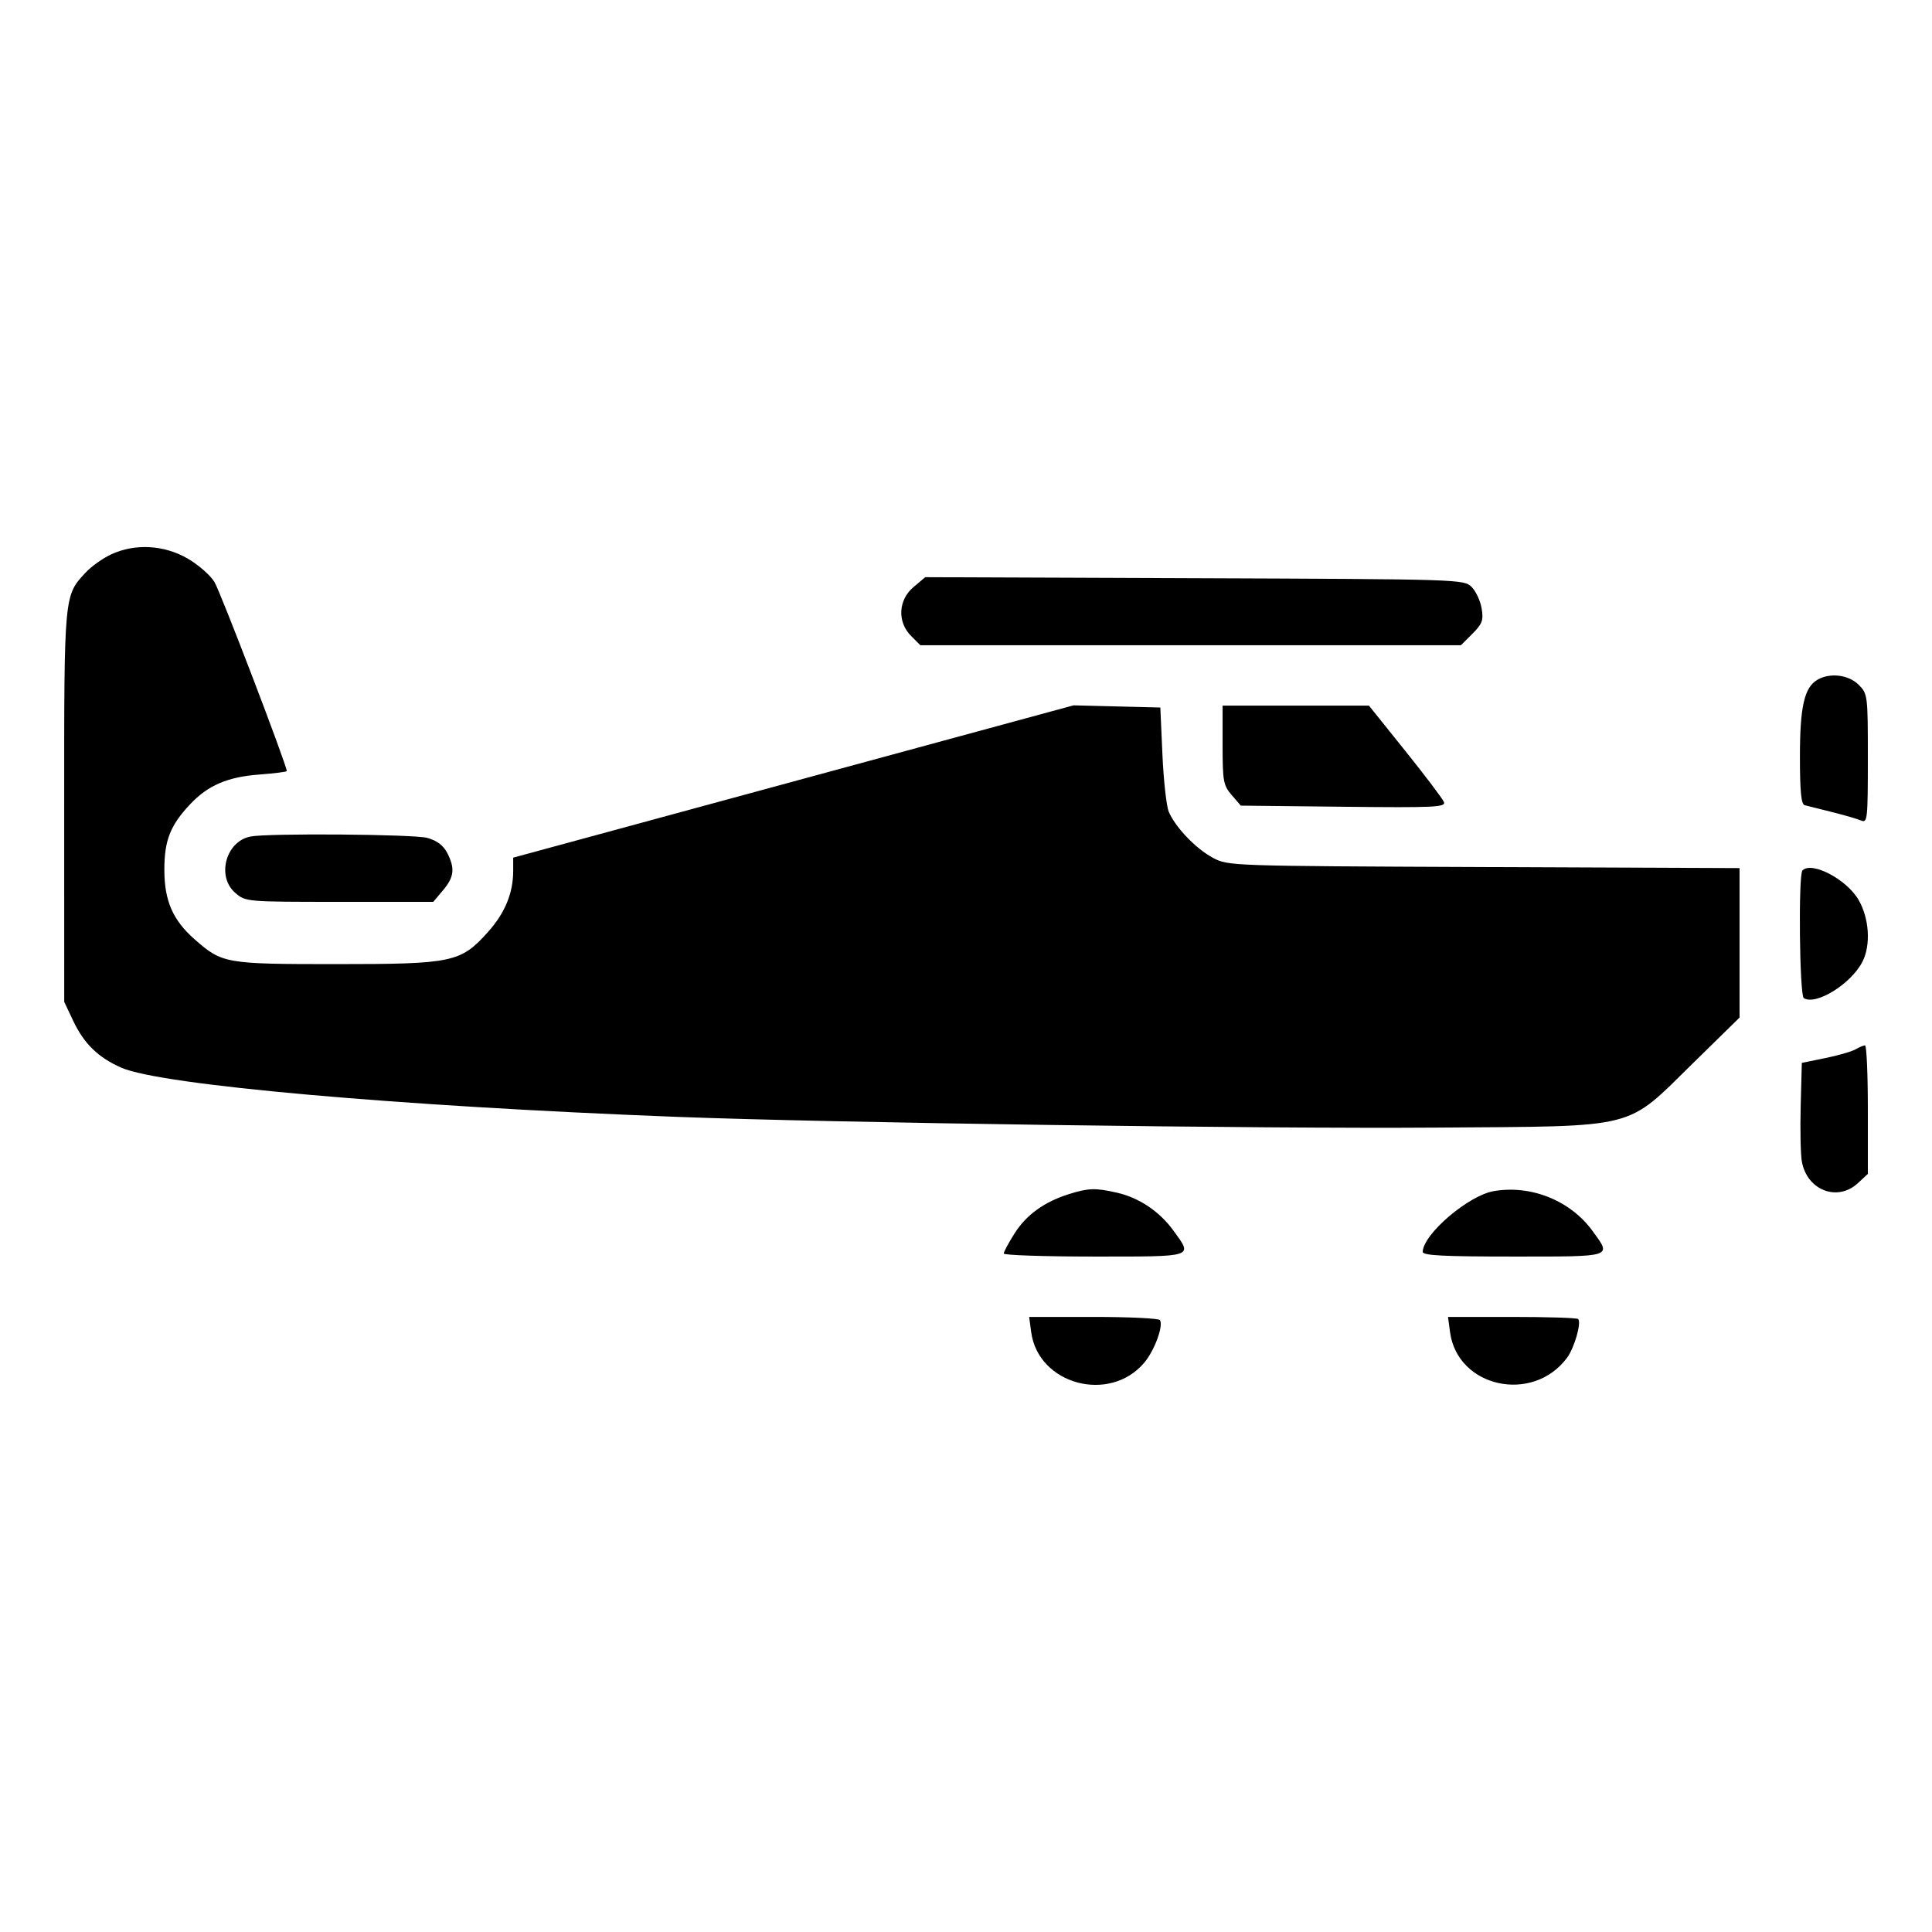
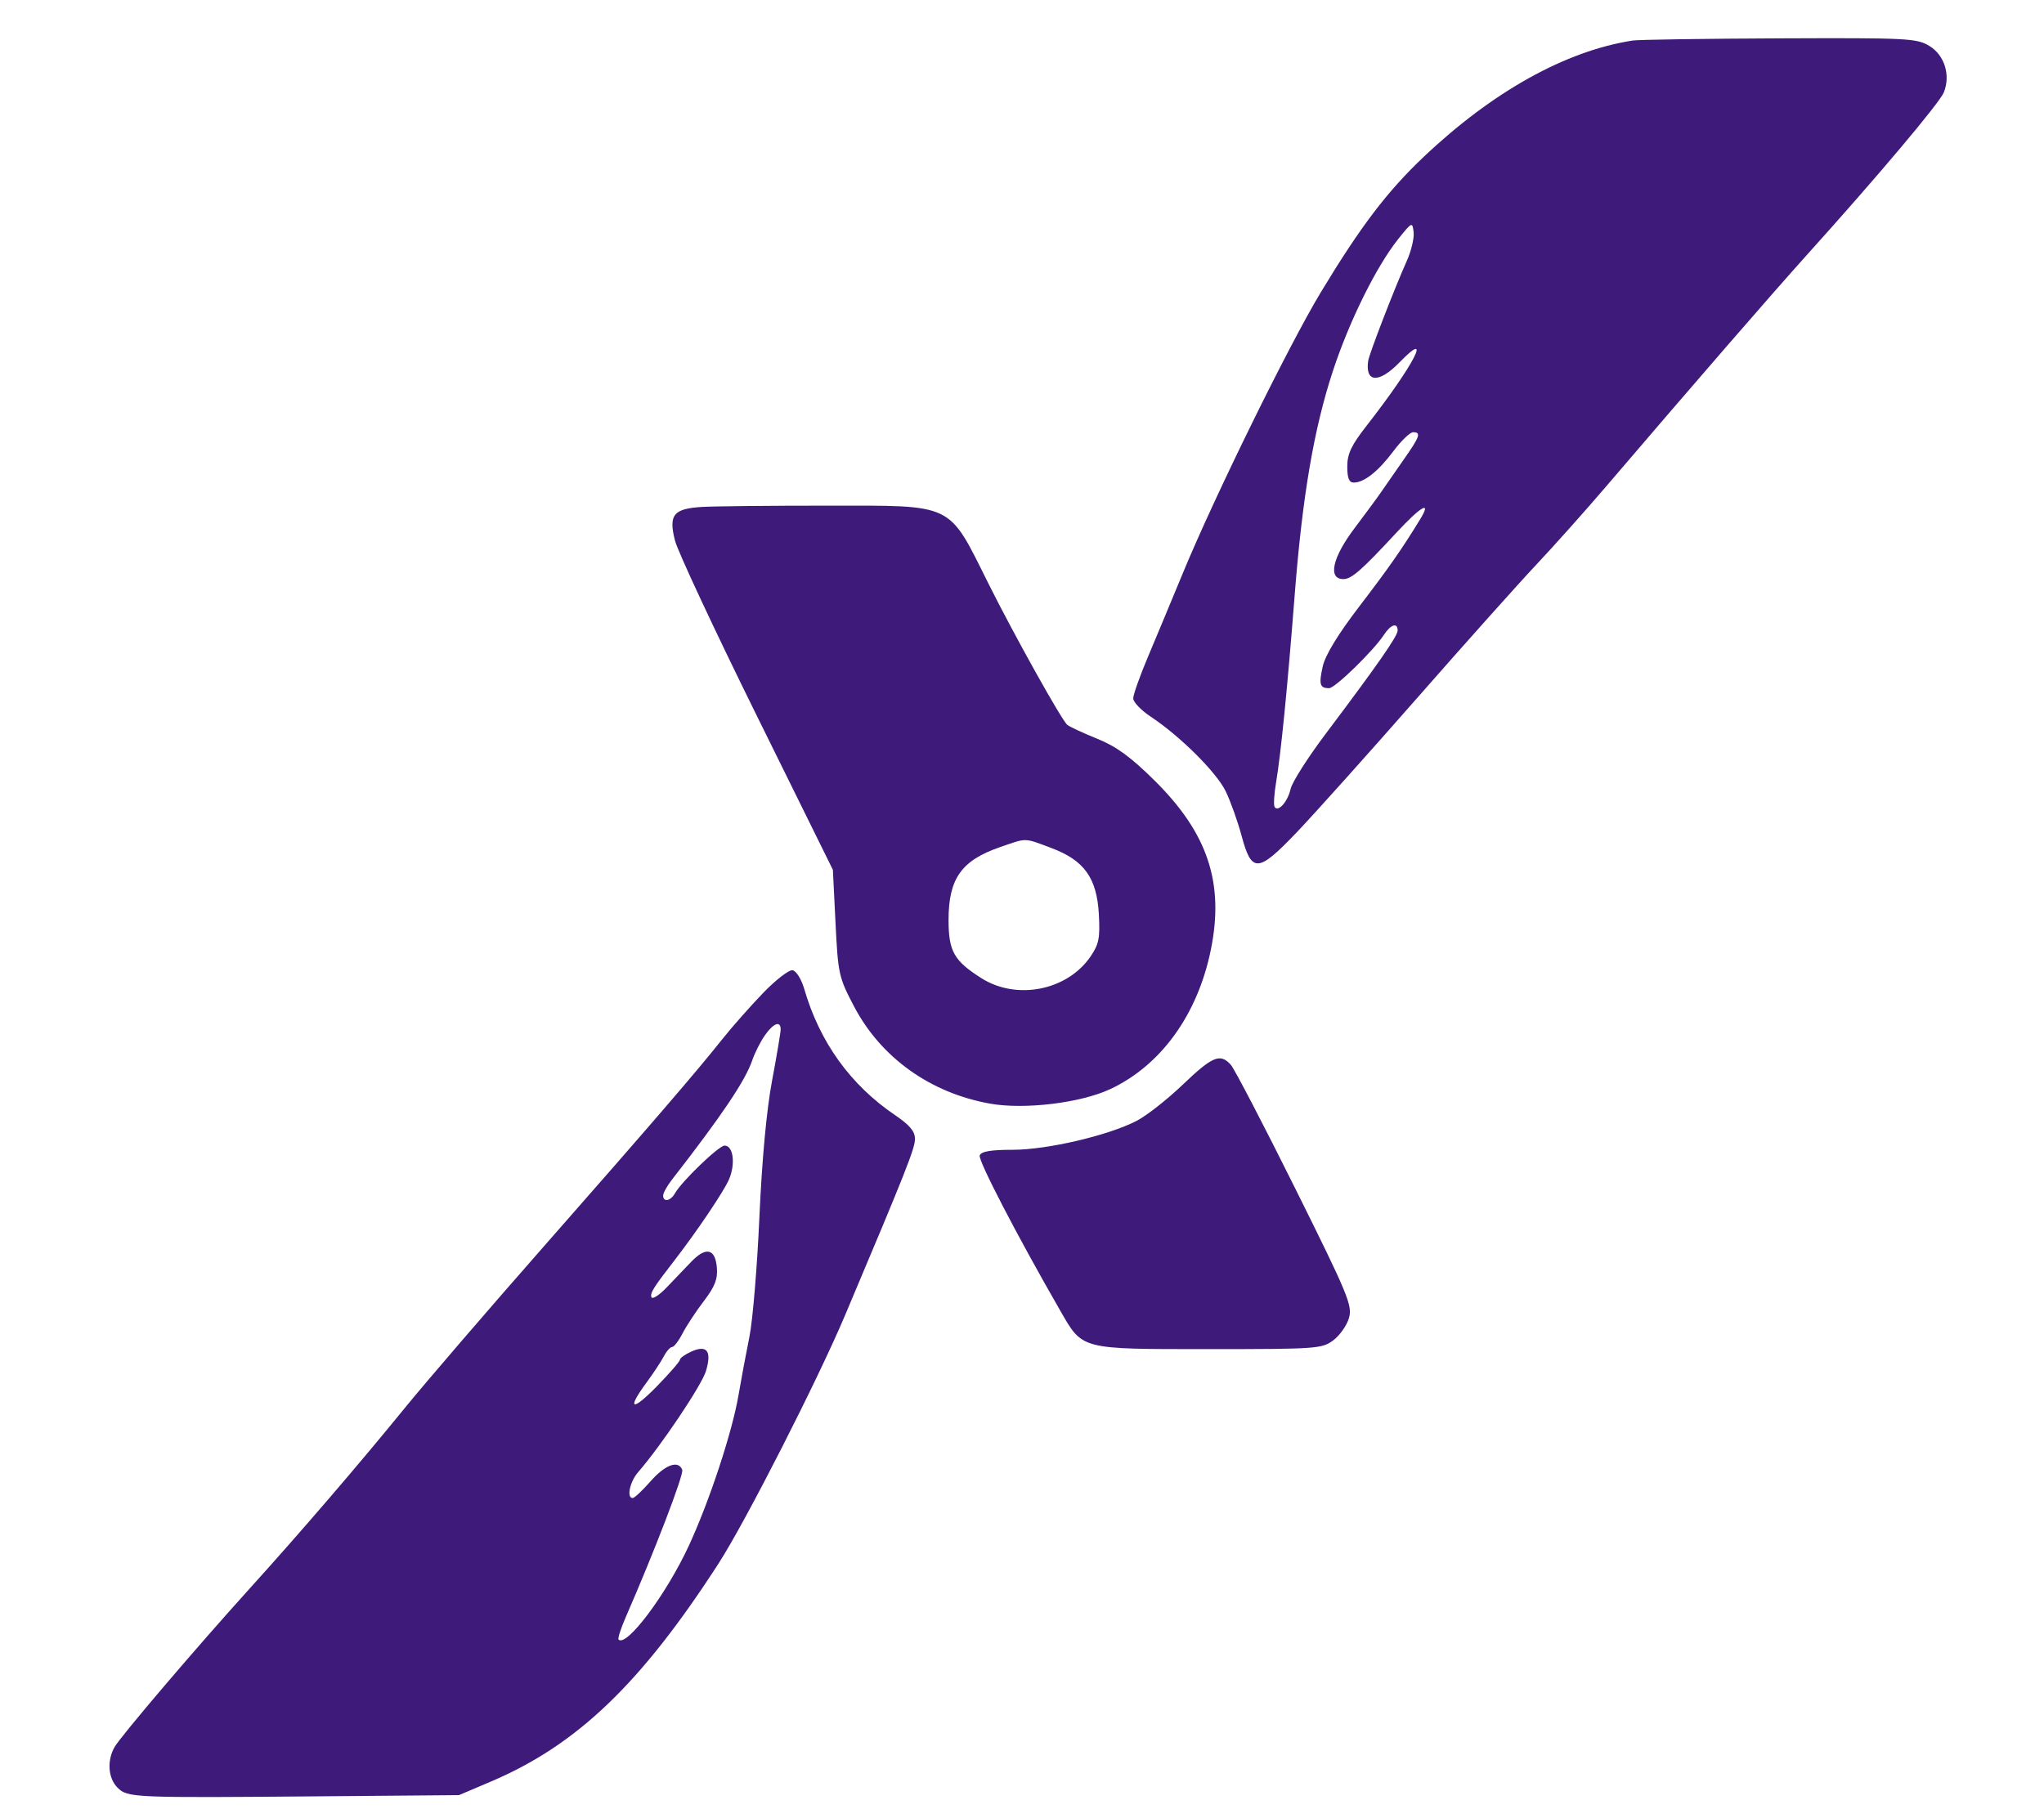
- <svg xmlns="http://www.w3.org/2000/svg" width="512" height="512" viewBox="0 0 512 512" version="1.1">
-   <path d="M 29.500 146.896 C 27.300 147.914, 24.286 150.042, 22.803 151.624 C 16.939 157.877, 16.999 157.234, 17.010 213.718 L 17.020 265.500 19.383 270.500 C 22.256 276.577, 25.997 280.228, 32.126 282.938 C 42.582 287.562, 105.463 293.139, 179 295.966 C 220.556 297.564, 334.202 299.171, 381 298.823 C 434.805 298.423, 430.558 299.498, 448.750 281.670 L 461 269.665 461 249.859 L 461 230.054 393.250 229.777 C 325.701 229.501, 325.488 229.493, 321.405 227.309 C 316.908 224.903, 311.497 219.257, 309.740 215.139 C 309.121 213.688, 308.364 206.875, 308.057 200 L 307.500 187.500 296 187.211 L 284.500 186.923 210.250 207.105 L 136 227.288 136 230.778 C 136 236.697, 133.811 241.994, 129.283 247.030 C 122.062 255.061, 119.976 255.500, 89 255.500 C 59.753 255.500, 58.883 255.348, 51.618 248.970 C 45.800 243.861, 43.560 238.730, 43.556 230.500 C 43.552 222.729, 45.119 218.739, 50.362 213.162 C 55.077 208.147, 60.277 205.900, 68.631 205.269 C 72.684 204.962, 76 204.546, 76 204.345 C 76 202.769, 58.403 156.774, 56.819 154.209 C 55.701 152.399, 52.472 149.591, 49.643 147.969 C 43.426 144.403, 35.766 143.995, 29.500 146.896 M 242.100 155.570 C 238.028 158.996, 237.738 164.829, 241.455 168.545 L 243.909 171 315.531 171 L 387.154 171 390.200 167.954 C 392.823 165.331, 393.164 164.400, 392.655 161.263 C 392.330 159.259, 391.137 156.693, 390.005 155.560 C 387.969 153.524, 387.122 153.497, 316.572 153.231 L 245.200 152.961 242.100 155.570 M 481.656 180.133 C 478.162 182.164, 477 187.246, 477 200.499 C 477 209.712, 477.333 213.149, 478.250 213.385 C 478.938 213.562, 482.200 214.380, 485.500 215.203 C 488.800 216.026, 492.288 217.040, 493.250 217.456 C 494.878 218.161, 495 217.019, 495 201.062 C 495 184.184, 494.961 183.870, 492.545 181.455 C 489.901 178.810, 484.962 178.211, 481.656 180.133 M 324 197.444 C 324 207.041, 324.196 208.116, 326.412 210.694 L 328.824 213.500 356.037 213.797 C 380.145 214.059, 383.183 213.918, 382.662 212.561 C 382.339 211.719, 377.734 205.623, 372.430 199.015 L 362.786 187 343.393 187 L 324 187 324 197.444 M 66.374 221.689 C 59.827 222.974, 57.319 232.297, 62.356 236.630 C 65.095 238.986, 65.259 239, 89.967 239 L 114.822 239 117.411 235.923 C 120.375 232.401, 120.626 230.111, 118.498 225.997 C 117.484 224.035, 115.781 222.756, 113.248 222.052 C 109.716 221.071, 71.051 220.772, 66.374 221.689 M 477.667 230.667 C 476.550 231.784, 476.888 263.813, 478.024 264.515 C 481.256 266.512, 490.510 260.782, 493.551 254.901 C 495.836 250.482, 495.386 243.335, 492.514 238.434 C 489.326 232.994, 480.143 228.190, 477.667 230.667 M 491.713 278.101 C 490.730 278.673, 487.130 279.710, 483.713 280.406 L 477.500 281.672 477.201 293.086 C 477.036 299.364, 477.178 306.013, 477.517 307.862 C 478.909 315.463, 486.959 318.548, 492.354 313.548 L 495 311.095 495 294.048 C 495 284.671, 494.663 277.014, 494.250 277.030 C 493.837 277.047, 492.696 277.529, 491.713 278.101 M 283.324 316.439 C 276.771 318.488, 272.003 321.926, 268.879 326.852 C 267.295 329.349, 266 331.753, 266 332.196 C 266 332.638, 276.800 333, 290 333 C 316.815 333, 316.120 333.226, 311.008 326.169 C 307.302 321.053, 301.894 317.416, 296 316.074 C 290.297 314.775, 288.480 314.828, 283.324 316.439 M 395.863 315.659 C 389.151 316.809, 377.158 327.058, 377.033 331.750 C 377.008 332.716, 382.449 333, 401 333 C 427.767 333, 427.108 333.210, 422.089 326.281 C 416.218 318.177, 405.797 313.956, 395.863 315.659 M 273.278 353.037 C 275.140 366.916, 294.080 372.013, 303.258 361.105 C 305.961 357.893, 308.356 351.386, 307.403 349.844 C 307.117 349.380, 299.199 349, 289.809 349 L 272.737 349 273.278 353.037 M 384.278 353.037 C 386.242 367.679, 406.144 372.063, 415.255 359.861 C 417.226 357.221, 419.159 350.492, 418.217 349.550 C 417.914 349.248, 410.032 349, 400.702 349 L 383.737 349 384.278 353.037" stroke="none" fill="#000000" fill-rule="evenodd" />
+ <svg xmlns="http://www.w3.org/2000/svg" width="487" height="431" viewBox="0 0 487 431" version="1.1">
+   <path d="M 389 9.659 C 373.054 12.125, 355.679 21.793, 339.249 37.342 C 330.523 45.600, 324.180 53.948, 314.689 69.662 C 307.101 82.225, 289.358 118.347, 281.858 136.500 C 279.131 143.100, 275.347 152.178, 273.450 156.673 C 271.552 161.169, 270 165.561, 270 166.433 C 270 167.305, 271.861 169.252, 274.135 170.760 C 281.190 175.436, 289.845 184.049, 292.036 188.574 C 293.187 190.952, 294.893 195.734, 295.826 199.199 C 298.231 208.130, 299.719 208.025, 309.036 198.263 C 313.141 193.962, 325.950 179.670, 337.500 166.502 C 349.050 153.334, 361.904 138.947, 366.065 134.530 C 370.226 130.114, 377.668 121.775, 382.604 116 C 404.057 90.899, 422.354 69.797, 430.610 60.633 C 447.443 41.949, 462.142 24.495, 463.136 22.010 C 464.781 17.900, 463.305 13.156, 459.696 10.956 C 456.688 9.122, 454.585 9.015, 424 9.140 C 406.125 9.213, 390.375 9.446, 389 9.659 M 333.165 56.929 C 327.957 63.433, 321.499 76.470, 317.580 88.390 C 313.038 102.203, 310.306 118.226, 308.465 141.849 C 306.741 163.971, 305.187 179.620, 304.030 186.499 C 303.568 189.248, 303.412 191.857, 303.684 192.297 C 304.515 193.642, 306.835 191.030, 307.500 187.998 C 307.846 186.423, 311.588 180.539, 315.815 174.923 C 328.265 158.379, 333 151.582, 333 150.251 C 333 148.279, 331.369 148.787, 329.746 151.265 C 327.243 155.084, 318.090 164, 316.672 164 C 314.456 164, 314.192 163.093, 315.156 158.802 C 315.756 156.130, 318.764 151.188, 323.799 144.602 C 330.944 135.256, 333.989 130.897, 338.363 123.750 C 341.203 119.109, 338.593 120.583, 332.695 126.949 C 324.404 135.899, 322.005 138, 320.078 138 C 316.301 138, 317.437 132.863, 322.776 125.810 C 325.402 122.339, 328.315 118.375, 329.248 117 C 330.181 115.625, 332.525 112.250, 334.457 109.500 C 338.307 104.020, 338.657 103, 336.686 103 C 335.963 103, 333.850 105.031, 331.990 107.513 C 328.371 112.343, 325.016 115, 322.535 115 C 321.422 115, 321 113.947, 321 111.175 C 321 108.147, 321.964 106.115, 325.625 101.425 C 336.864 87.025, 341.543 78.016, 333.458 86.340 C 328.552 91.392, 325.221 91.240, 325.980 86 C 326.225 84.314, 332.220 68.791, 335.182 62.175 C 336.247 59.796, 336.979 56.705, 336.809 55.307 C 336.508 52.830, 336.413 52.872, 333.165 56.929 M 167.331 120.799 C 160.449 121.198, 159.249 122.679, 160.822 128.827 C 161.479 131.397, 170.213 150.100, 180.229 170.389 L 198.441 207.278 199.070 219.957 C 199.675 232.134, 199.849 232.920, 203.482 239.833 C 209.908 252.063, 221.679 260.475, 235.909 263.006 C 244.097 264.462, 257.437 262.850, 264.500 259.550 C 276.619 253.888, 285.373 241.756, 288.504 226.284 C 291.718 210.405, 287.770 198.556, 275.080 186 C 269.431 180.411, 265.971 177.883, 261.500 176.078 C 258.200 174.746, 254.965 173.251, 254.311 172.756 C 253.046 171.799, 241.693 151.462, 235.496 139.053 C 225.793 119.624, 227.608 120.500, 197.040 120.500 C 183.543 120.500, 170.174 120.635, 167.331 120.799 M 238.248 201.880 C 229.063 205.053, 226 209.391, 226 219.228 C 226 226.681, 227.283 228.955, 233.826 233.104 C 242.240 238.441, 254.302 236.039, 259.837 227.926 C 261.830 225.002, 262.120 223.531, 261.812 217.890 C 261.337 209.209, 258.329 205.015, 250.468 202.074 C 243.884 199.610, 244.776 199.625, 238.248 201.880 M 181.744 236.706 C 178.685 239.893, 174.395 244.750, 172.210 247.500 C 165.934 255.401, 155.304 267.747, 129.464 297.150 C 116.244 312.193, 101.399 329.450, 96.475 335.500 C 85.488 349, 71.540 365.238, 59.537 378.500 C 46.850 392.519, 28.733 413.778, 27.285 416.346 C 25.453 419.596, 25.761 423.761, 28 426 C 30.405 428.405, 31.471 428.449, 76.924 428.062 L 109.348 427.786 116.924 424.568 C 137.486 415.834, 152.708 401.247, 171.256 372.500 C 177.628 362.625, 194.792 328.934, 201.314 313.500 C 215.862 279.070, 218 273.677, 218 271.403 C 218 269.606, 216.742 268.106, 213.250 265.736 C 202.625 258.529, 195.284 248.329, 191.625 235.689 C 190.960 233.391, 189.716 231.376, 188.861 231.212 C 188.006 231.047, 184.804 233.520, 181.744 236.706 M 182.221 246.750 C 181.168 248.262, 179.822 250.930, 179.230 252.677 C 177.598 257.498, 171.981 265.848, 160.068 281.158 C 158.931 282.620, 158 284.308, 158 284.908 C 158 286.547, 159.777 286.222, 160.799 284.395 C 162.394 281.544, 171.270 273, 172.636 273 C 174.728 273, 175.287 277.391, 173.669 281.108 C 172.408 284.005, 165.936 293.596, 160.584 300.500 C 155.700 306.799, 154.874 308.122, 155.204 309.112 C 155.405 309.714, 157.017 308.697, 158.787 306.853 C 160.557 305.009, 163.206 302.244, 164.673 300.709 C 168.185 297.035, 170.416 297.524, 170.798 302.052 C 171.030 304.805, 170.345 306.572, 167.699 310.043 C 165.830 312.494, 163.547 315.962, 162.625 317.750 C 161.703 319.538, 160.582 321, 160.135 321 C 159.687 321, 158.791 322.012, 158.143 323.250 C 157.496 324.488, 155.638 327.300, 154.016 329.500 C 149.239 335.978, 150.569 336.443, 156.500 330.368 C 159.525 327.270, 162 324.417, 162 324.028 C 162 323.639, 163.193 322.777, 164.652 322.113 C 168.444 320.385, 169.635 321.938, 168.198 326.735 C 167.188 330.104, 157.517 344.520, 152.029 350.835 C 150.054 353.107, 149.243 357.010, 150.750 356.990 C 151.162 356.985, 153.075 355.189, 155 353 C 158.503 349.017, 161.635 347.884, 162.550 350.269 C 162.969 351.361, 156.030 369.458, 149.083 385.392 C 147.909 388.082, 147.142 390.476, 147.377 390.711 C 149.271 392.605, 158.784 379.897, 164.134 368.326 C 169.028 357.741, 174.429 341.364, 175.949 332.500 C 176.609 328.650, 177.786 322.350, 178.566 318.500 C 179.345 314.650, 180.411 301.825, 180.936 290 C 181.540 276.388, 182.644 264.485, 183.945 257.557 C 185.075 251.539, 186 246.026, 186 245.307 C 186 243.156, 184.261 243.820, 182.221 246.750 M 281.777 258.499 C 278.079 262.037, 273.129 265.919, 270.777 267.125 C 263.955 270.624, 249.464 274, 241.271 274 C 236.075 274, 233.788 274.389, 233.425 275.336 C 232.990 276.469, 242.294 294.403, 252.666 312.425 C 257.990 321.677, 257.300 321.500, 288.002 321.500 C 313.729 321.500, 314.973 321.412, 317.669 319.398 C 319.217 318.242, 320.900 315.844, 321.409 314.069 C 322.258 311.109, 321.193 308.544, 308.576 283.171 C 301.008 267.952, 294.113 254.713, 293.253 253.750 C 290.734 250.930, 288.891 251.693, 281.777 258.499" stroke="none" fill="#3e1a7a" fill-rule="evenodd" />
</svg>
